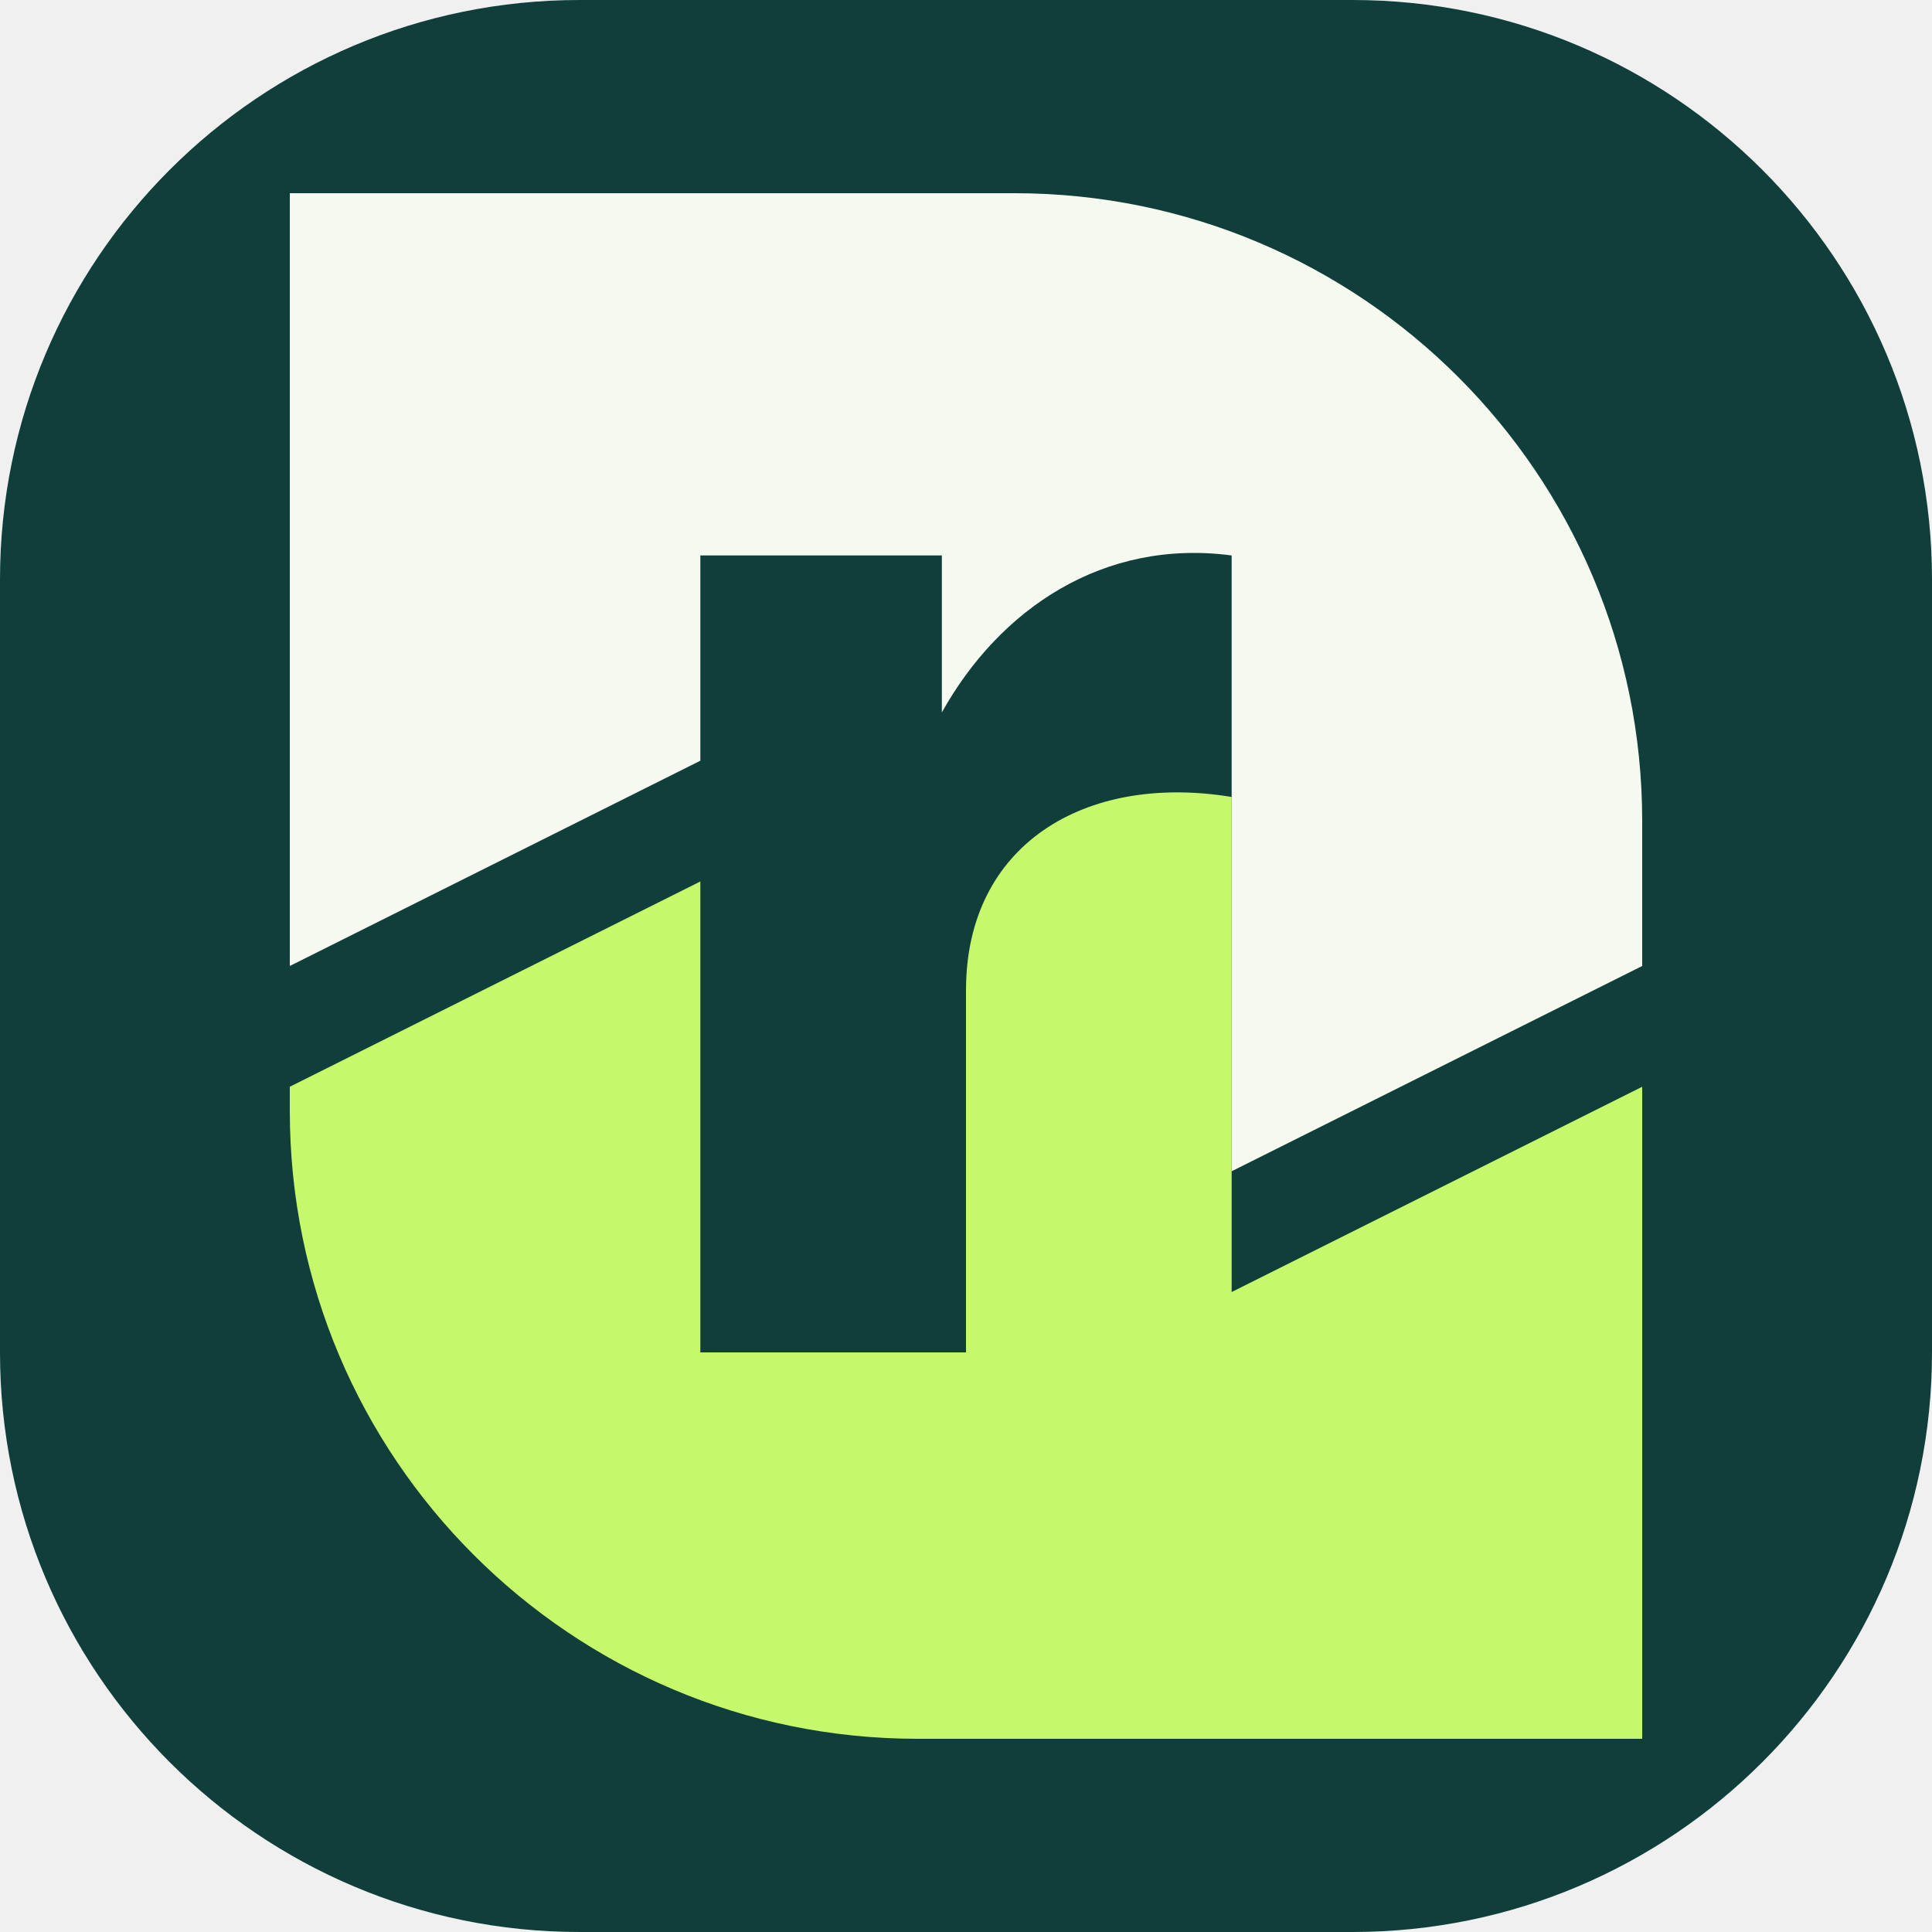
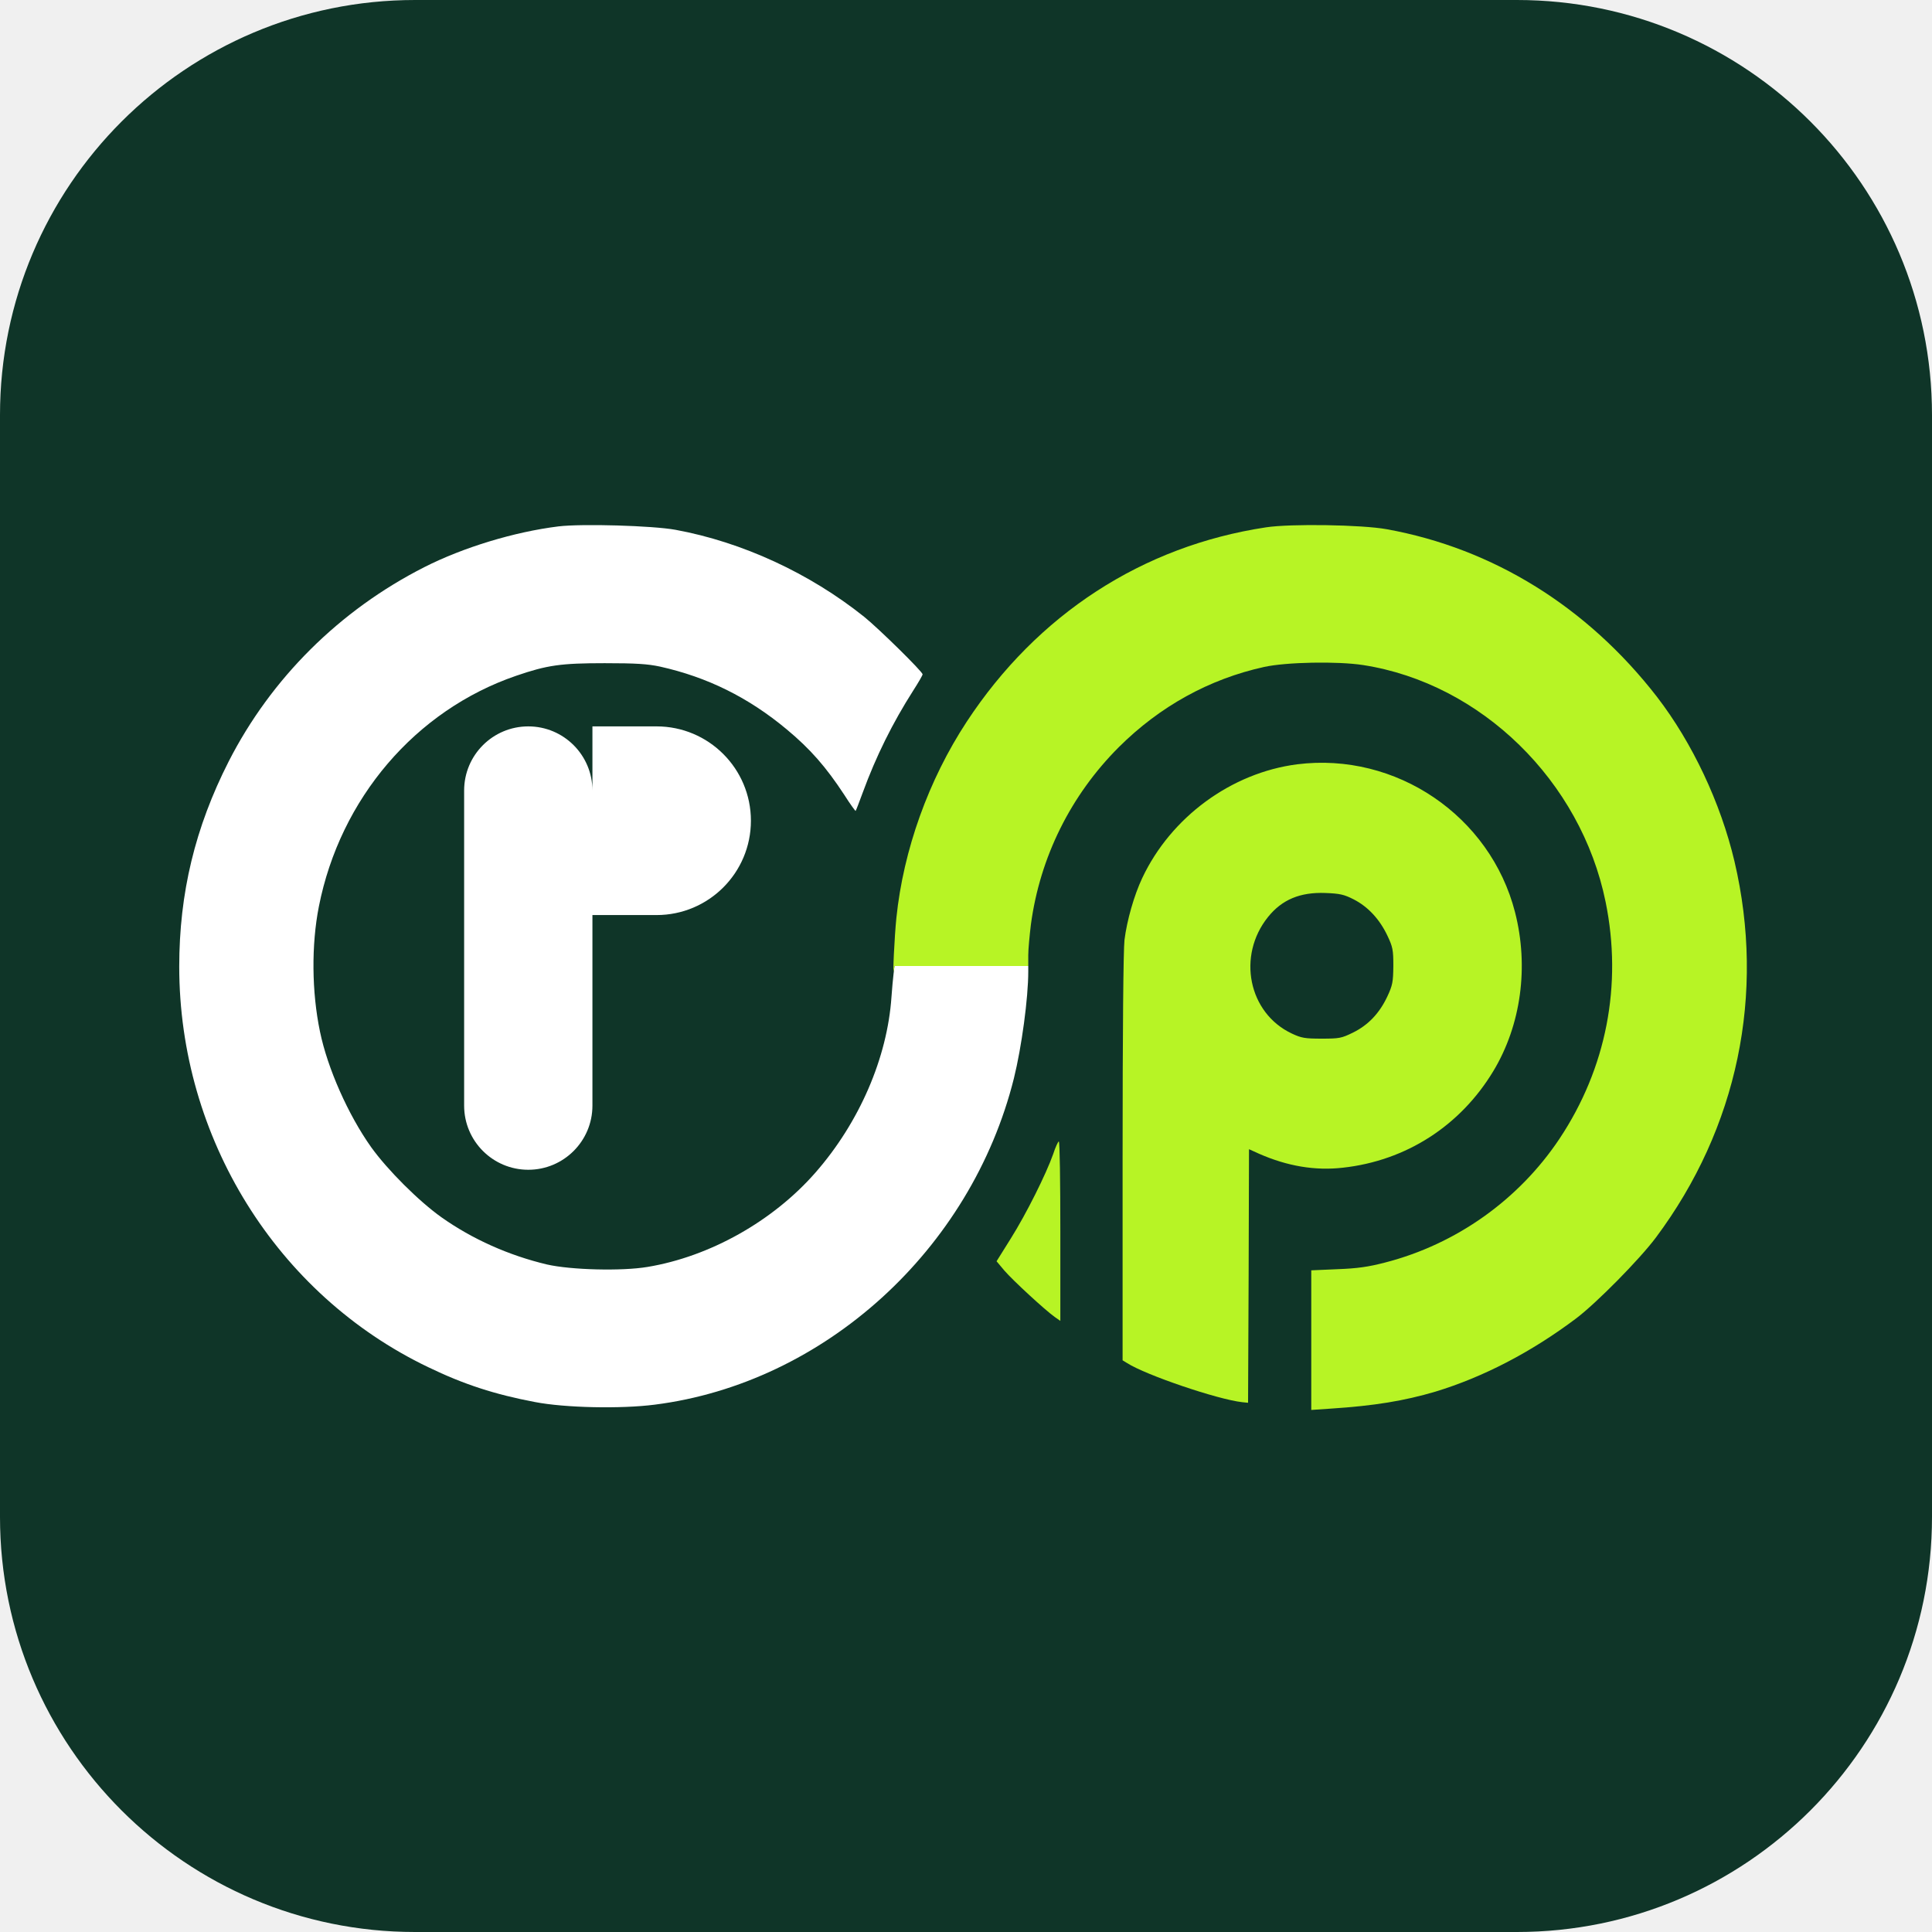
- <svg xmlns="http://www.w3.org/2000/svg" width="40" height="40" viewBox="0 0 40 40" fill="none">
-   <rect width="40" height="40" rx="12" fill="#103E3B" />
-   <path d="M6 4H21C28.18 4 34 9.82 34 17V20L25.5 24.25V11.5C22.85 11.15 20.7 12.6 19.5 14.75V11.5H14.5V15.75L6 20V4Z" fill="#F5F9EF" fill-rule="evenodd" />
-   <path d="M6 22.5L14.5 18.25V28H20V20.5C20 17.5 22.45 16 25.5 16.5V26.75L34 22.5V36H19C11.82 36 6 30.18 6 23V22.5Z" fill="#C5F86B" />
+ <svg xmlns="http://www.w3.org/2000/svg" width="1024" height="1024" viewBox="0 0 1024 1024" fill="none">
+   <rect width="1024" height="1024" rx="220" fill="#0F3528" />
+   <path fill="#FFFFFF" fill-rule="evenodd" d="M 296.0 279.0 c -23.4 2.9 -50.4 11.1 -71.1 21.6 -44.9 22.8 -81.2 58.9 -103.7 103.0 -17.8 35.0 -26.2 69.8 -26.2 108.7 0.0 90.7 51.6 173.8 131.9 212.3 19.0 9.2 35.5 14.5 56.6 18.5 16.0 3.1 45.6 3.7 63.5 1.4 89.9 -11.4 167.7 -82.1 190.4 -173.0 4.1 -16.6 7.6 -42.4 7.6 -56.6 l 0.0 -2.9 -35.4 -0.0 -35.5 -0.0 -0.5 4.2 c -0.3 2.4 -0.8 7.9 -1.1 12.2 -2.2 32.2 -17.0 66.5 -40.3 93.1 -22.5 25.7 -55.9 44.5 -89.0 50.0 -13.7 2.3 -40.6 1.6 -53.3 -1.3 -20.2 -4.8 -39.5 -13.4 -55.9 -25.0 -12.1 -8.6 -28.6 -25.1 -37.3 -37.2 -12.2 -17.2 -23.1 -41.8 -27.1 -61.2 -4.4 -21.1 -4.6 -46.0 -0.6 -66.3 11.3 -57.3 51.2 -104.0 104.5 -122.3 16.6 -5.7 23.8 -6.7 47.0 -6.7 16.6 -0.0 22.7 0.4 29.3 1.8 25.1 5.6 46.8 16.3 67.2 33.3 12.5 10.4 20.8 19.9 30.5 34.7 3.1 4.9 5.9 8.7 6.0 8.5 0.2 -0.2 1.9 -4.6 3.8 -9.8 7.0 -19.1 15.7 -36.7 26.8 -54.1 2.7 -4.2 4.9 -8.0 4.9 -8.5 0.0 -1.4 -23.4 -24.4 -31.0 -30.5 -28.9 -23.1 -64.6 -39.6 -100.0 -46.1 -12.1 -2.2 -49.5 -3.3 -62.0 -1.8 z M 280.0 385.0 h 0.0 a 34.0 34.0 0 0 1 34.0 34.0 v 167.0 a 34.0 34.0 0 0 1 -34.0 34.0 h -0.0 a 34.0 34.0 0 0 1 -34.0 -34.0 v -167.0 a 34.0 34.0 0 0 1 34.0 -34.0 z M 314.0 385.0 h 34.0 a 50.0 50.0 0 0 1 50.0 50.0 v 0.0 a 50.0 50.0 0 0 1 -50.0 50.0 h -34.0 z" />
+   <path fill="#B7F425" fill-rule="evenodd" d="M 671.0 279.5 c -65.5 9.9 -121.2 46.1 -158.6 103.0 -20.3 30.9 -33.6 68.1 -37.3 104.0 -1.0 9.7 -2.1 32.3 -1.3 27.7 l 0.3 -2.2 35.5 -0.0 35.4 -0.0 0.0 -5.8 c 0.0 -3.1 0.7 -10.4 1.4 -16.2 4.8 -35.7 21.1 -68.5 46.6 -94.0 21.7 -21.6 47.9 -36.1 77.0 -42.5 11.8 -2.6 39.0 -3.1 52.5 -1.0 62.5 9.7 115.4 61.4 128.5 125.5 9.0 44.1 0.4 88.2 -24.4 125.5 -21.6 32.4 -54.8 56.0 -92.6 65.7 -8.9 2.3 -14.6 3.1 -25.2 3.5 l -13.8 0.6 0.0 37.0 0.0 37.0 10.3 -0.7 c 23.1 -1.5 38.9 -4.1 55.5 -9.0 25.3 -7.7 50.8 -20.9 74.7 -38.9 10.8 -8.2 33.4 -31.1 42.1 -42.7 43.4 -58.1 58.2 -129.2 41.7 -199.5 -7.3 -30.9 -22.3 -62.8 -41.1 -87.2 -36.9 -47.6 -86.8 -78.6 -143.2 -88.8 -13.2 -2.4 -50.9 -3.0 -64.0 -1.0 z M 687.5 405.1 c -34.9 4.5 -66.9 28.0 -82.1 60.3 -4.3 9.1 -8.1 22.4 -9.4 32.8 -0.6 5.2 -1.0 47.9 -1.0 115.5 l 0.0 107.3 2.3 1.4 c 9.9 6.4 48.2 19.4 61.2 20.8 l 3.0 0.3 0.3 -67.2 0.2 -67.2 5.3 2.4 c 15.0 6.6 29.8 9.1 44.5 7.4 33.5 -3.7 62.2 -22.2 79.7 -51.2 14.7 -24.4 18.9 -55.3 11.5 -84.2 -13.1 -51.1 -63.1 -85.0 -115.5 -78.4 z M 717.5 476.7 c 7.6 3.9 13.7 10.5 17.8 19.1 2.9 6.1 3.2 7.6 3.2 16.2 -0.1 8.5 -0.4 10.2 -3.2 16.2 -4.2 8.9 -10.1 15.1 -18.2 19.1 -6.1 3.0 -7.3 3.2 -16.6 3.2 -8.8 -0.0 -10.7 -0.3 -15.8 -2.7 -23.0 -10.8 -29.2 -41.2 -12.6 -61.8 7.4 -9.2 17.0 -13.2 30.4 -12.7 7.7 0.3 9.9 0.8 15.0 3.4 z M 558.2 611.7 c -3.7 10.5 -14.2 31.6 -22.5 44.8 l -7.5 12.0 4.2 5.0 c 4.5 5.2 21.3 20.7 26.6 24.5 l 3.0 2.1 0.0 -47.5 c 0.0 -26.2 -0.3 -47.6 -0.8 -47.6 -0.4 -0.0 -1.8 3.0 -3.0 6.7 z" />
</svg>
